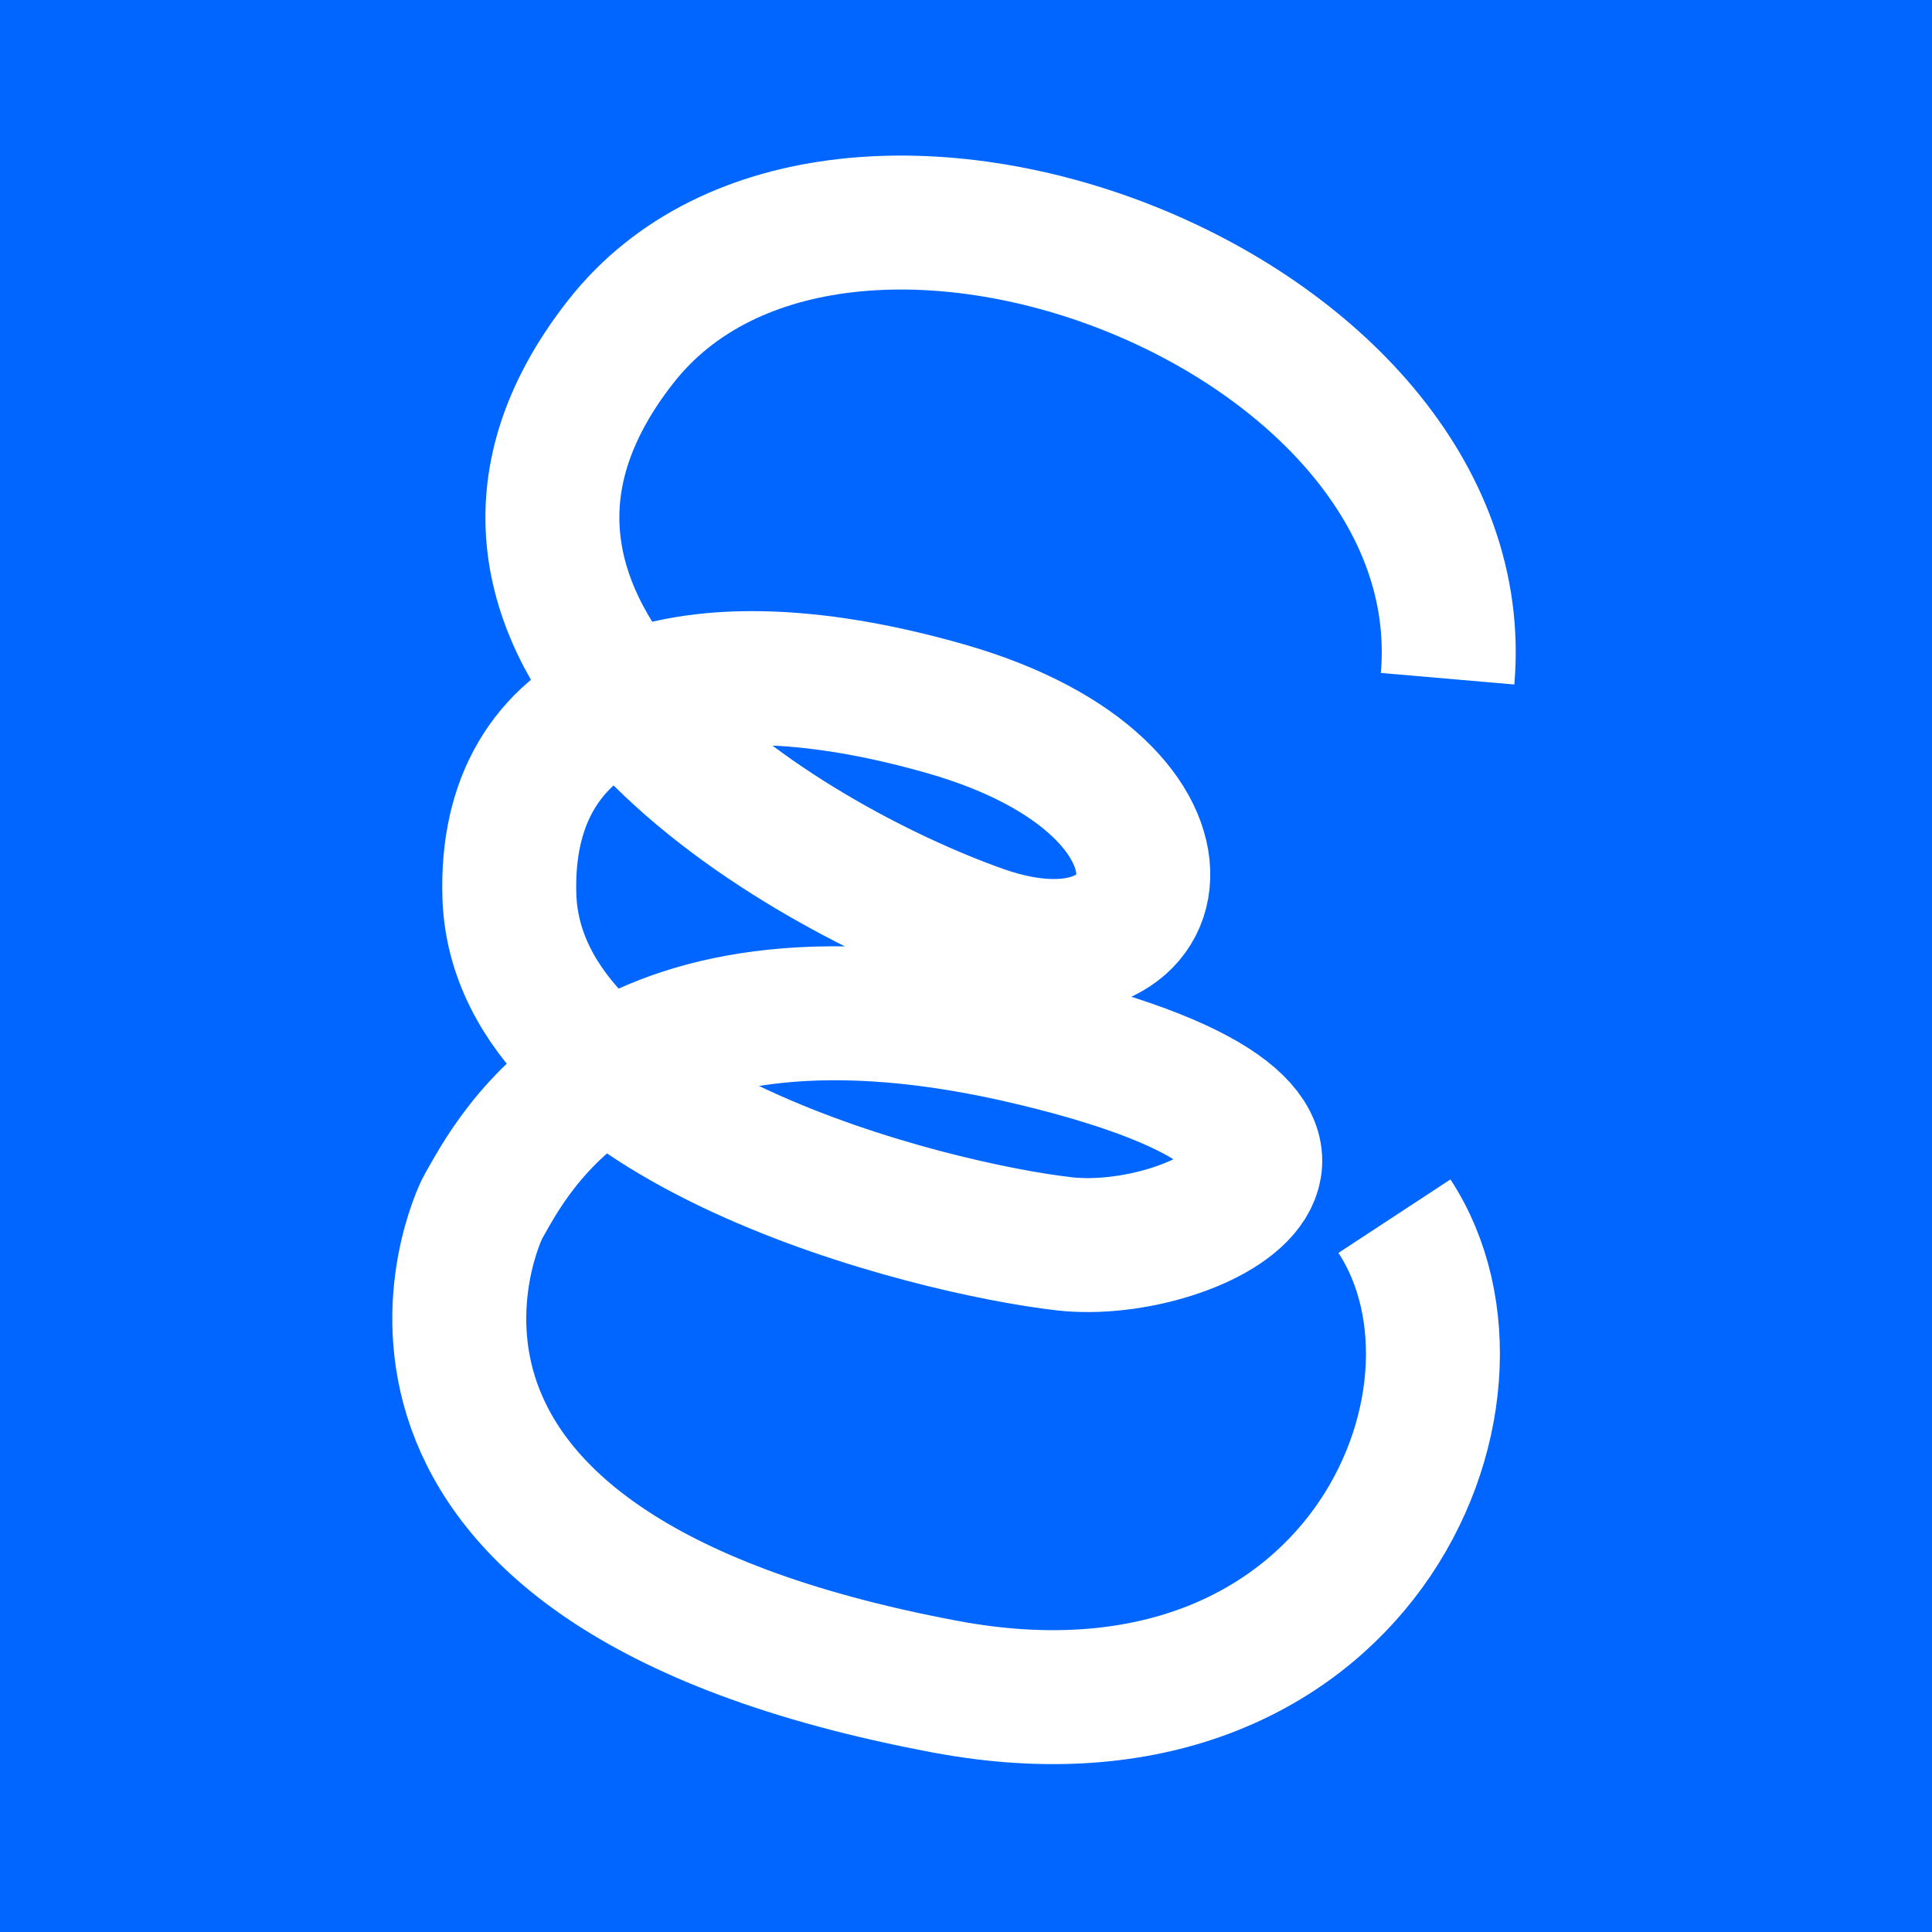
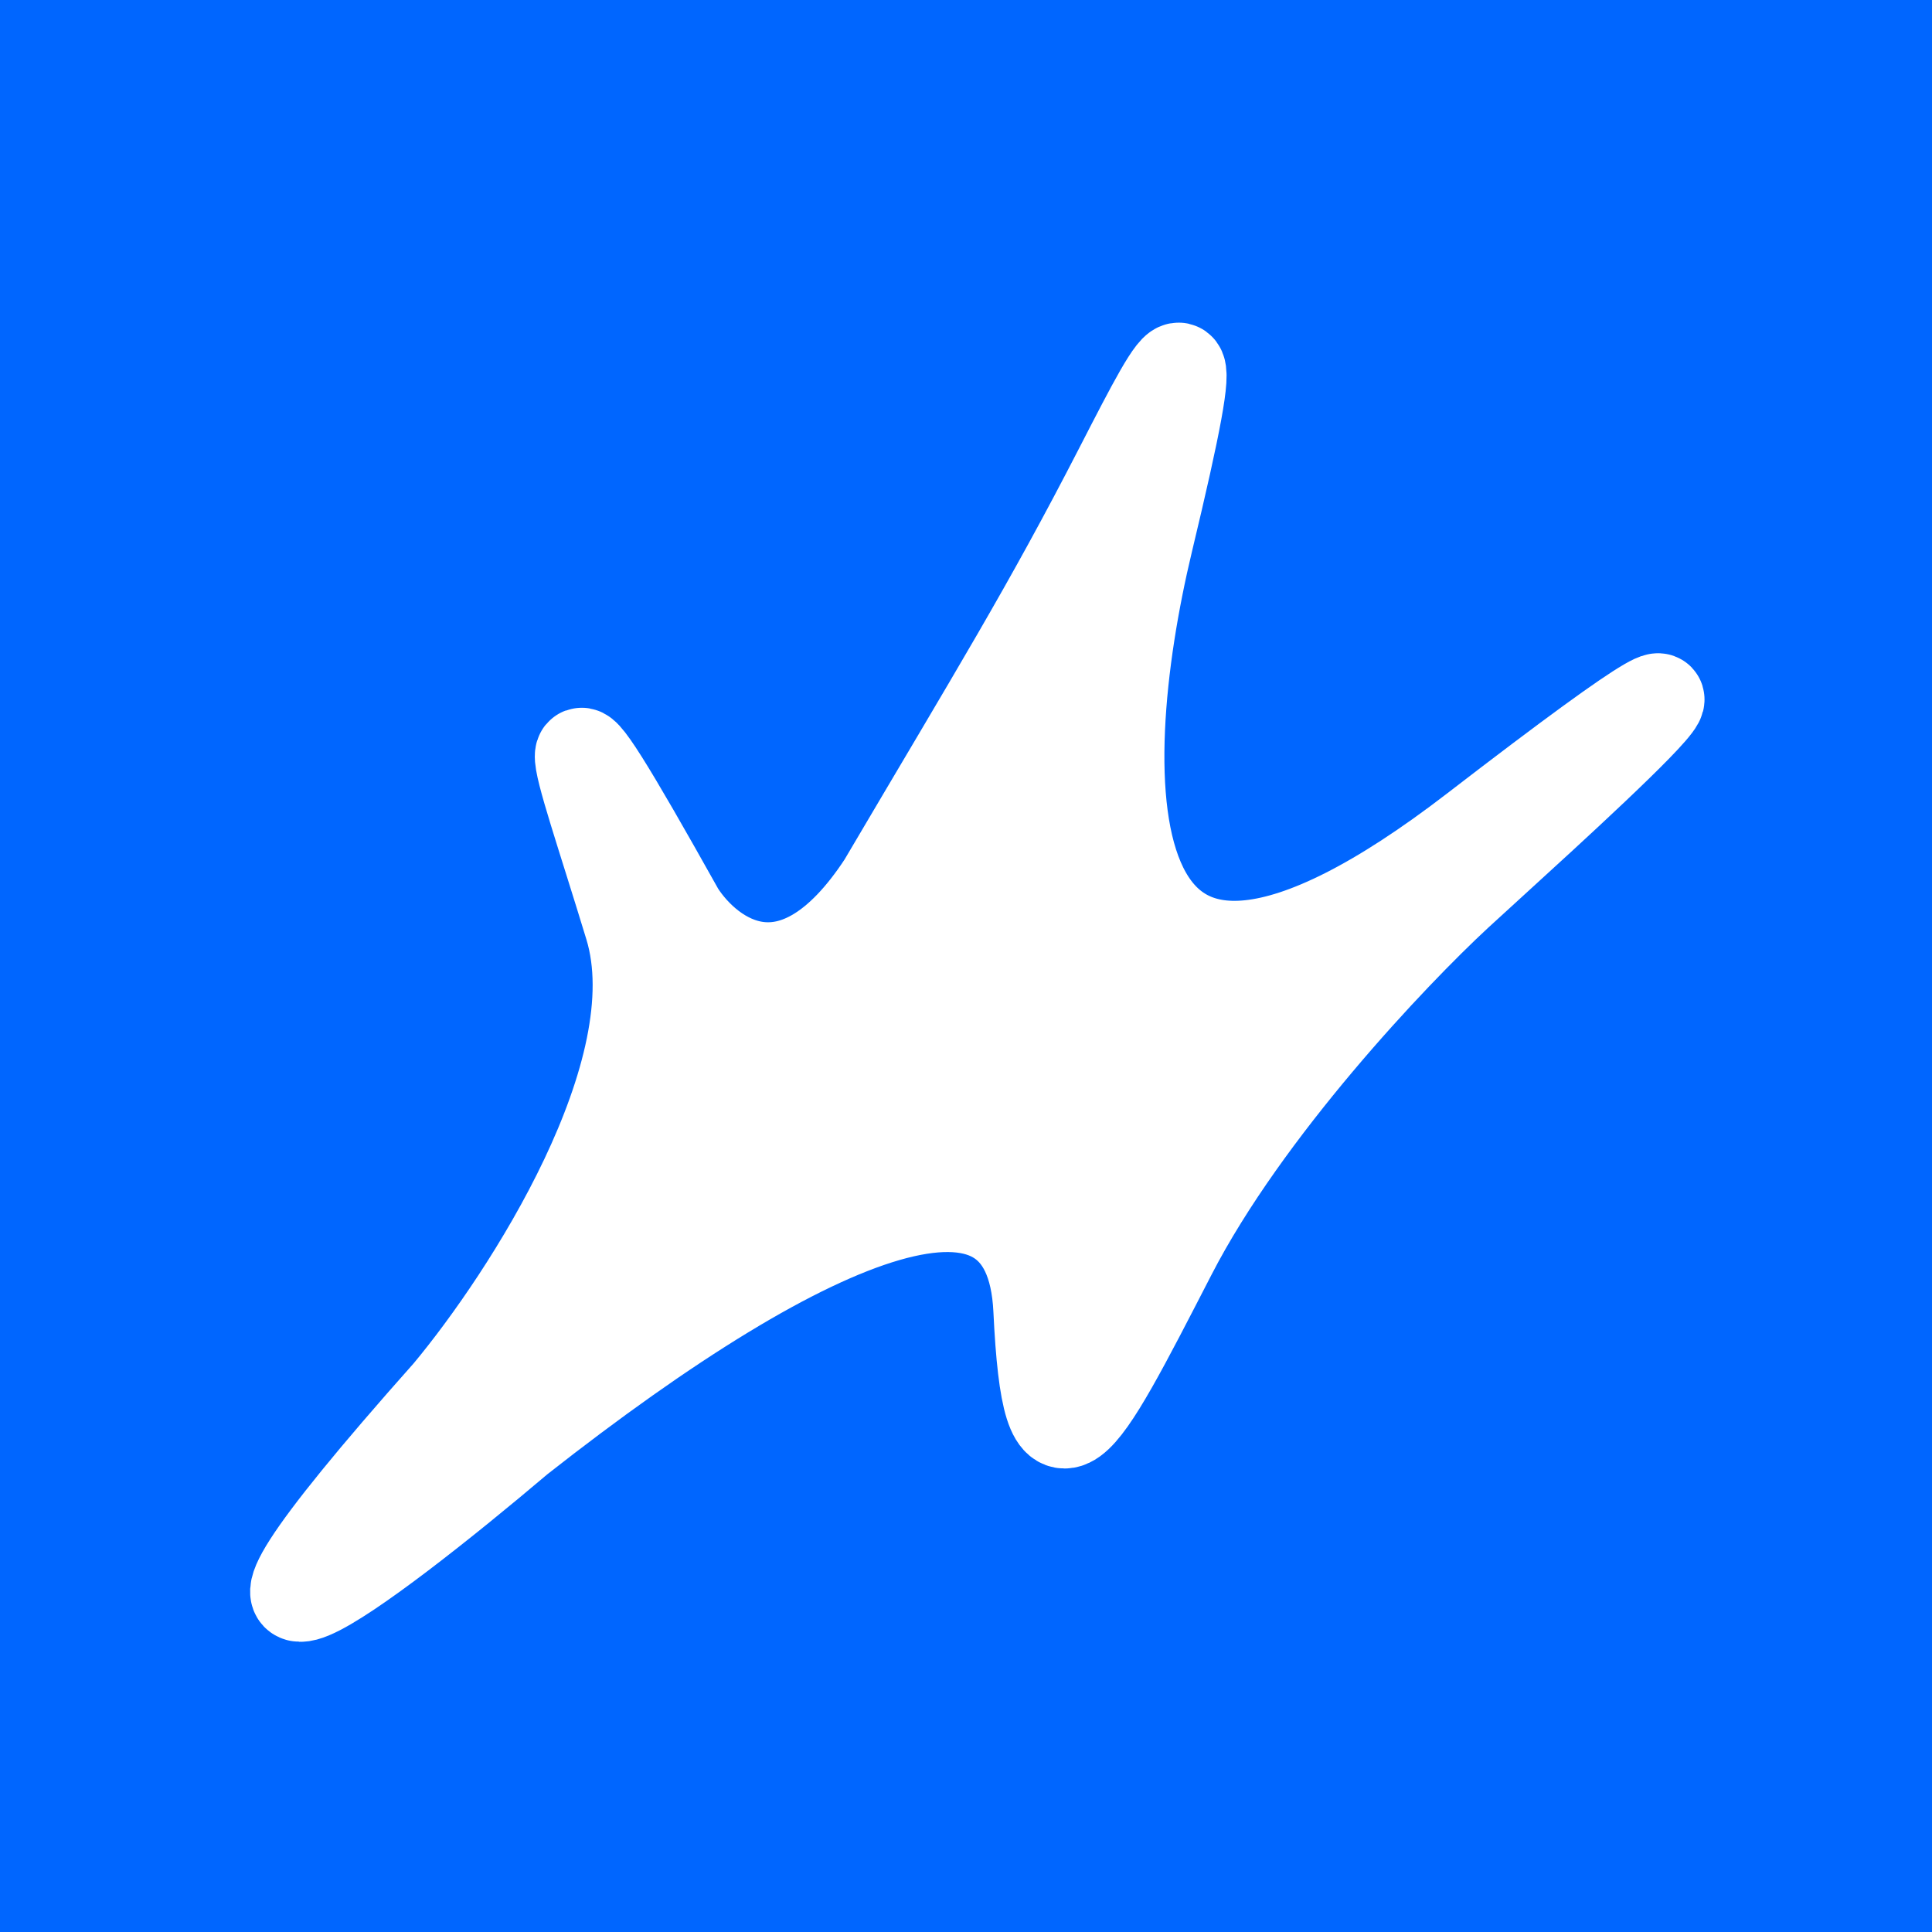
<svg xmlns="http://www.w3.org/2000/svg" width="1024" height="1024" viewBox="0 0 1024 1024" fill="none">
-   <rect width="1024" height="1024" fill="#0066FF" />
-   <path d="M739.079 644.593C802 740.5 718.5 934.68 501.132 894C164.5 831 253.252 644.593 255.972 639.882C271.01 613.835 326.463 497.573 548.087 550.879C759.169 601.651 634.559 667.233 564.198 659.262C493.838 651.291 274.083 597.47 269.991 475.14C266.611 374.084 355.719 334.106 501.132 375.638C650.866 418.405 624.65 531.114 519.924 494.027C415.626 457.092 209.389 333.724 328.983 181.12C443.894 34.492 784.245 163.536 767.255 359.734" stroke="white" stroke-width="71" stroke-linejoin="round" />
+   <g clip-path="url(#clip0_86_2)">
+     <rect width="1024" height="1024" fill="#0066FF" />
+     <path d="M593.666 247.858C554.934 323.207 528.023 366.445 467.972 468.316C420.452 540.836 376.287 508.693 360.144 483.557C284.188 347.89 304.469 394.664 333.796 491.042C357.257 568.144 279.43 687.871 237.583 738.097C74.629 921.329 194.69 830.828 275.09 762.674C432.654 638.804 545.787 595.01 550.497 694.184C555.206 793.358 571.478 760.344 620.834 664.568C660.318 587.947 738.331 505.708 772.402 474.166C805.552 443.477 990.066 279.031 781.713 439.503C573.36 599.975 578.276 412.478 608.448 286.661C638.62 160.845 627.815 181.426 593.666 247.858Z" fill="white" stroke="white" stroke-width="48" />
+   </g>
+   <defs>
+     <clipPath id="clip0_86_2">
+       <rect width="1024" height="1024" fill="white" />
+     </clipPath>
+   </defs>
</svg>
